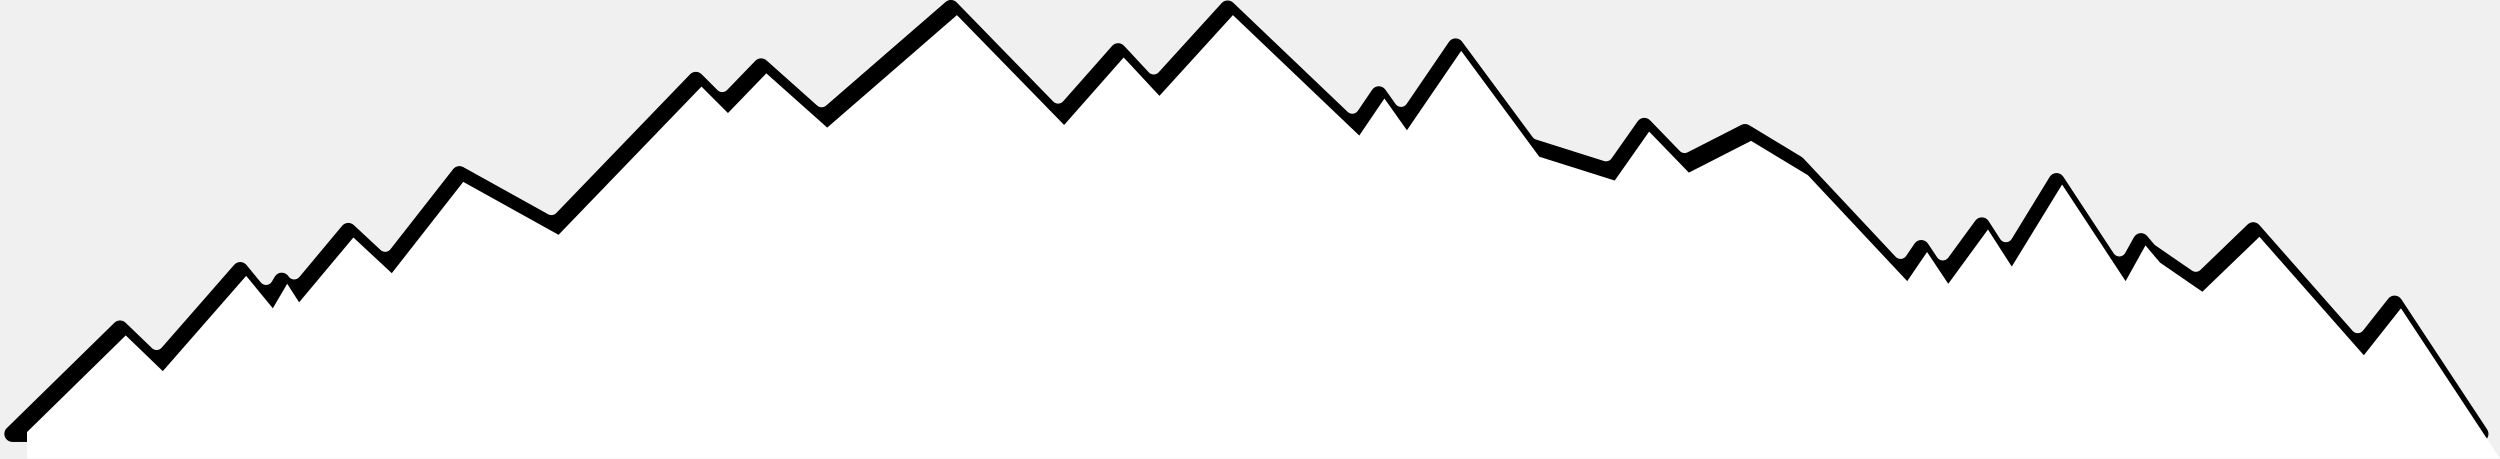
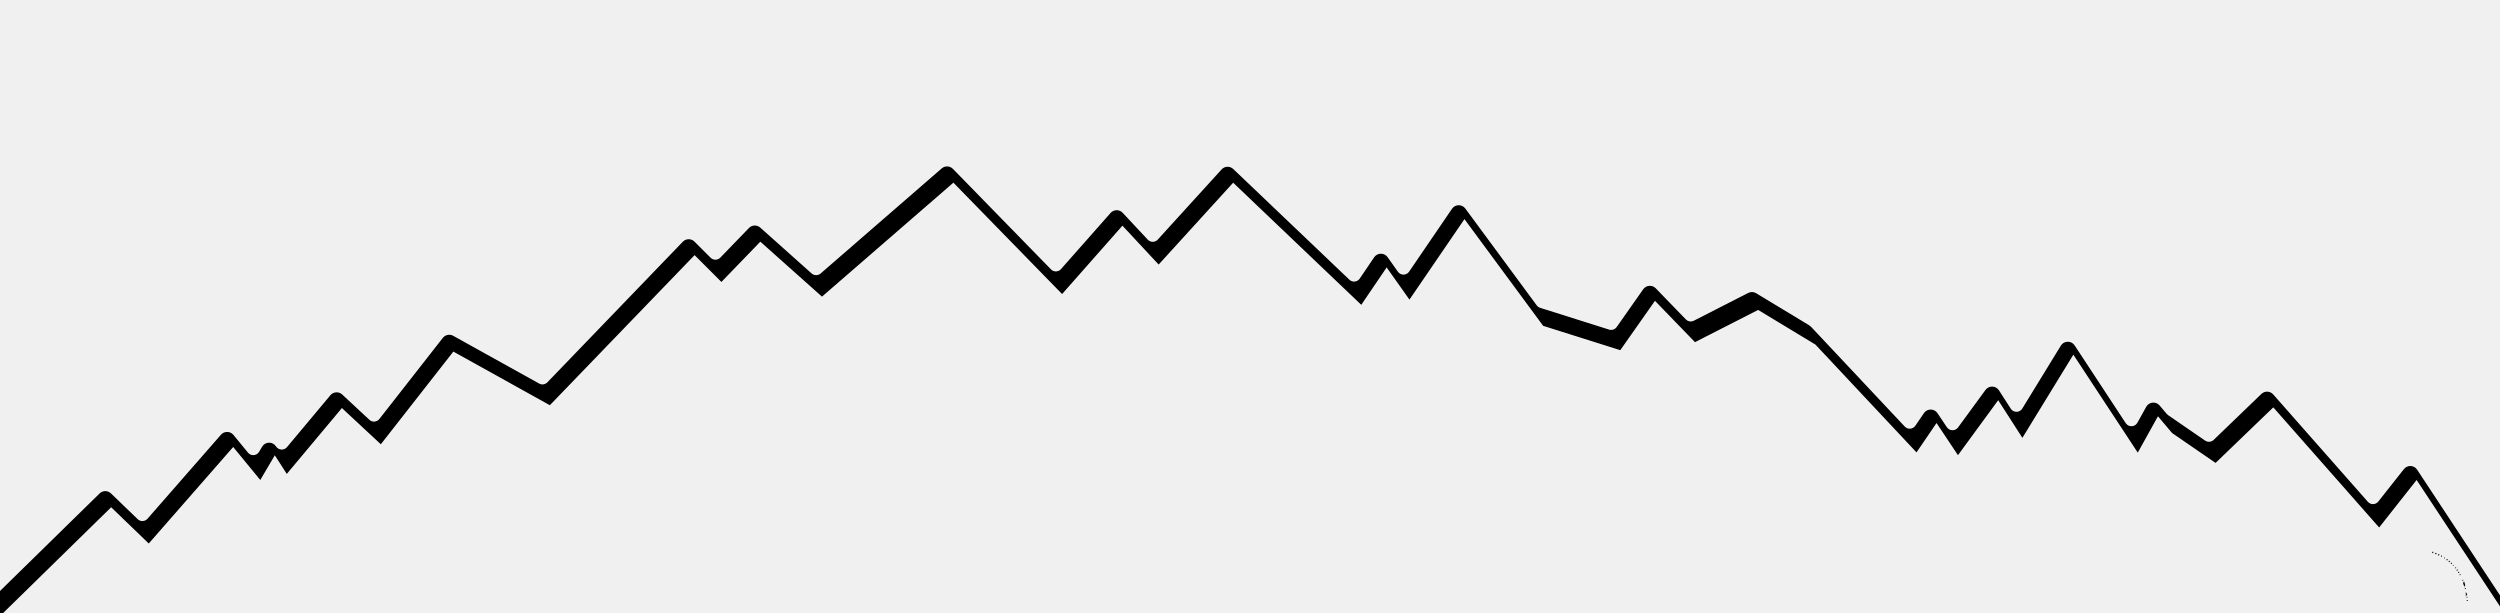
- <svg xmlns="http://www.w3.org/2000/svg" id="Mountain" viewBox="0 0 1888.88 346.42">
+ <svg xmlns="http://www.w3.org/2000/svg" id="Mountain" viewBox="0 0 1864 457">
  <defs>
-     <style>.cls-1{stroke:#000;stroke-miterlimit:10;}.cls-2{mask:url(#mask);}.cls-3{fill:#fff;}.cls-4{filter:url(#luminosity-invert-noclip);}</style>
-     <filter id="luminosity-invert-noclip" x="20.84" y="-8432" width="1888.88" height="32766" filterUnits="userSpaceOnUse" color-interpolation-filters="sRGB">
-       <feColorMatrix values="-1 0 0 0 1 0 -1 0 0 1 0 0 -1 0 1 0 0 0 1 0" result="invert" />
-       <feFlood flood-color="#fff" result="bg" />
-       <feBlend in="invert" in2="bg" />
-     </filter>
-     <mask id="mask" x="0" y="-8556.08" width="1888.88" height="32766" maskUnits="userSpaceOnUse">
-       <g class="cls-4" />
-     </mask>
+     <style>.cls-1{stroke:#000;stroke-miterlimit:10;}</style>
  </defs>
-   <path class="cls-1" d="M26.26,447.94l81.37-79.65a5.58,5.58,0,0,1,7.77,0l19.89,19.18a5.57,5.57,0,0,0,8.06-.34l54.82-62.65a5.57,5.57,0,0,1,8.5.13l10.88,13.25a5.57,5.57,0,0,0,9.11-.71l2.25-3.81a5.57,5.57,0,0,1,9.49-.19h0a5.58,5.58,0,0,0,9,.57L279.73,295a5.57,5.57,0,0,1,8.07-.5l20.25,18.85a5.57,5.57,0,0,0,8.19-.64l47.32-60.47a5.58,5.58,0,0,1,7.1-1.44l64.09,35.61a5.58,5.58,0,0,0,6.72-1L542.56,180.59a5.57,5.57,0,0,1,8-.08l12,12a5.58,5.58,0,0,0,8-.07l21.34-22.07a5.58,5.58,0,0,1,7.72-.29l38.34,34.18a5.59,5.59,0,0,0,7.36,0l90.33-78.35a5.58,5.58,0,0,1,7.64.32L816.3,201.2a5.58,5.58,0,0,0,8.17-.2l37-41.89a5.58,5.58,0,0,1,8.26-.11l18.68,20.07a5.59,5.59,0,0,0,8.21,0l47.61-52.3a5.57,5.57,0,0,1,8-.28L1038.74,209a5.58,5.58,0,0,0,8.46-.91l10.78-15.9a5.58,5.58,0,0,1,9.17-.09l7.72,10.9a5.57,5.57,0,0,0,9.15-.08l32-46.9a5.57,5.57,0,0,1,9.09-.16L1178.42,228a5.63,5.63,0,0,0,2.81,2l51.38,16.22a5.58,5.58,0,0,0,6.24-2.11L1258.62,216a5.57,5.57,0,0,1,8.57-.67l22.44,23.19a5.57,5.57,0,0,0,6.54,1.08l40.57-20.71a5.57,5.57,0,0,1,5.42.2l39.68,24a5.83,5.83,0,0,1,1.19,1l69.71,74.37a5.58,5.58,0,0,0,8.68-.68l6.42-9.42a5.58,5.58,0,0,1,9.25.05l7,10.48a5.58,5.58,0,0,0,9.14.2l20.49-28a5.58,5.58,0,0,1,9.19.27l8.81,13.7a5.57,5.57,0,0,0,9.44-.1L1569.91,258a5.57,5.57,0,0,1,9.41-.15l38.12,58a5.57,5.57,0,0,0,9.53-.36l6.61-11.9a5.57,5.57,0,0,1,9.13-.89l5.31,6.27a5.45,5.45,0,0,0,1.1,1l27.63,19a5.59,5.59,0,0,0,7-.57L1719.42,294a5.58,5.58,0,0,1,8,.33l70.61,80.12a5.58,5.58,0,0,0,8.56-.23l19.11-24.2a5.57,5.57,0,0,1,9,.38l64.9,98.42a5.57,5.57,0,0,1-4.65,8.64H30.16A5.58,5.58,0,0,1,26.26,447.94Z" transform="translate(-20.84 -124.08)" />
-   <g class="cls-2">
-     <polygon id="overlay" class="cls-3" points="0 346.42 95 253.42 123 280.42 186 208.42 206.12 232.92 217 214.42 226 228.42 267 179.42 296 206.42 350 137.42 422 177.42 530 65.42 550 85.42 579 55.42 625 96.42 723 11.42 804 94.42 849 43.42 876 72.42 931.53 11.42 1027 102.42 1046 74.42 1063 98.42 1104 38.42 1163 118.42 1220 136.42 1246 99.42 1276 130.42 1323 106.42 1366 132.42 1441 212.42 1456 190.42 1472 214.42 1502 173.42 1520 201.42 1558 139.42 1606 212.42 1621 185.42 1632 198.42 1664 220.42 1707.12 178.92 1786 268.42 1814.04 232.92 1888.88 346.42 0 346.42" />
-   </g>
+   <path class="cls-1" d="M1837.5,436.27c0,.16.1.32.14.47C1837.6,436.59,1837.55,436.43,1837.5,436.27Z" />
+   <path class="cls-1" d="M1838.13,438.53c0,.06,0,.12,0,.18S1838.15,438.59,1838.13,438.53Z" />
+   <path class="cls-1" d="M1833,426.45l.35.55Z" />
+   <path class="cls-1" d="M1836.1,432.37c.06.13.11.27.16.4C1836.21,432.64,1836.16,432.5,1836.1,432.37Z" />
+   <path class="cls-1" d="M1836.83,434.27c.07.17.12.34.18.51C1837,434.61,1836.9,434.44,1836.83,434.27Z" />
+   <path class="cls-1" d="M1839,442.93c0,.09,0,.19,0,.28C1839.06,443.12,1839.05,443,1839,442.93Z" />
+   <path class="cls-1" d="M1839.78,454.33v0Z" />
+   <path class="cls-1" d="M1839.69,456.64v0Z" />
+   <path class="cls-1" d="M1839.57,447.36c0,.06,0,.13,0,.19S1839.58,447.42,1839.57,447.36Z" />
+   <path class="cls-1" d="M1839.34,445.07c0,.11,0,.23,0,.35C1839.36,445.3,1839.35,445.18,1839.34,445.07Z" />
+   <path class="cls-1" d="M-2.84,457.5h4l81.72-80,28,27,63-72L194,357l10.88-18.5,9,14,41-49,29,27,54-69,72,40,108-112,20,20,29-30,46,41,98-85,81,83,45-51,27,29,55.54-61,95.46,91,19-28,17,24,41-60,59,80,57,18,26-37,30,31,47-24,43,26,75,80,15-22,16,24,30-41,18,28,38-62,48,73,15-27,11,13,32,22L1695,303l78.87,89.5,28-35.5,64.71,98.13a5.54,5.54,0,0,0,.09-6.27l-64.9-98.42a5.58,5.58,0,0,0-9-.39l-19.11,24.21a5.58,5.58,0,0,1-8.56.23l-70.61-80.12a5.58,5.58,0,0,0-8-.33l-35.64,34.31a5.59,5.59,0,0,1-7,.57l-27.63-19a5.45,5.45,0,0,1-1.1-1l-5.31-6.27a5.57,5.57,0,0,0-9.13.89l-6.61,11.9a5.57,5.57,0,0,1-9.53.36l-38.12-58a5.57,5.57,0,0,0-9.41.15l-28.77,46.94a5.57,5.57,0,0,1-9.44.1l-8.81-13.7a5.58,5.58,0,0,0-9.19-.27l-20.49,28a5.58,5.58,0,0,1-9.14-.2l-7-10.48a5.58,5.58,0,0,0-9.25-.05l-6.42,9.42a5.58,5.58,0,0,1-8.68.68L1350,244.06a5.83,5.83,0,0,0-1.19-1l-39.68-24a5.57,5.57,0,0,0-5.42-.2l-40.57,20.71a5.57,5.57,0,0,1-6.54-1.08l-22.44-23.19a5.57,5.57,0,0,0-8.57.67l-19.77,28.14a5.58,5.58,0,0,1-6.24,2.11l-51.38-16.22a5.63,5.63,0,0,1-2.81-2l-53.26-72.22a5.57,5.57,0,0,0-9.09.16l-32,46.9a5.57,5.57,0,0,1-9.15.08l-7.72-10.9a5.58,5.58,0,0,0-9.17.09l-10.78,15.9a5.58,5.58,0,0,1-8.46.91l-86.58-82.52a5.57,5.57,0,0,0-8,.28L863.58,179a5.59,5.59,0,0,1-8.21,0L836.69,159a5.58,5.58,0,0,0-8.26.11l-37,41.89a5.58,5.58,0,0,1-8.17.2l-73.13-74.94a5.58,5.58,0,0,0-7.64-.32L612.2,204.29a5.59,5.59,0,0,1-7.36,0L566.5,170.06a5.58,5.58,0,0,0-7.72.29l-21.34,22.07a5.58,5.58,0,0,1-8,.07l-12-12a5.57,5.57,0,0,0-7.95.08L408.47,285.42a5.58,5.58,0,0,1-6.72,1l-64.09-35.61a5.58,5.58,0,0,0-7.1,1.44l-47.32,60.47a5.57,5.57,0,0,1-8.19.64L254.8,294.51a5.57,5.57,0,0,0-8.07.5l-32.36,38.68a5.58,5.58,0,0,1-9-.57h0a5.57,5.57,0,0,0-9.49.19l-2.25,3.81a5.57,5.57,0,0,1-9.11.71l-10.88-13.25a5.57,5.57,0,0,0-8.5-.13L110.35,387.1a5.57,5.57,0,0,1-8.06.34L82.4,368.26a5.58,5.58,0,0,0-7.77,0L-6.74,447.94A5.58,5.58,0,0,0-2.84,457.5Z" />
+   <path class="cls-1" d="M1834.12,428.27l.25.45Z" />
+   <path class="cls-1" d="M1817.93,413.47l.73.34Z" />
+   <path class="cls-1" d="M1831.9,424.77l.37.53Z" />
+   <path class="cls-1" d="M1820.1,414.54c.17.09.36.18.53.28C1820.46,414.72,1820.27,414.63,1820.1,414.54Z" />
+   <path class="cls-1" d="M1813.52,411.76l.72.25Z" />
+   <path class="cls-1" d="M1815.77,412.56l.78.32Z" />
+   <path class="cls-1" d="M1822.48,415.91l.34.23Z" />
+   <path class="cls-1" d="M1824.23,417.1l.57.42Z" />
+   <path class="cls-1" d="M1829.14,421.42l.24.25Z" />
+   <path class="cls-1" d="M1830.69,423.19c.1.12.19.25.29.38C1830.88,423.44,1830.79,423.31,1830.69,423.19Z" />
+   <path class="cls-1" d="M1825.89,418.38l.57.48Z" />
+   <path class="cls-1" d="M1828,420.23l-.49-.46Z" />
</svg>
